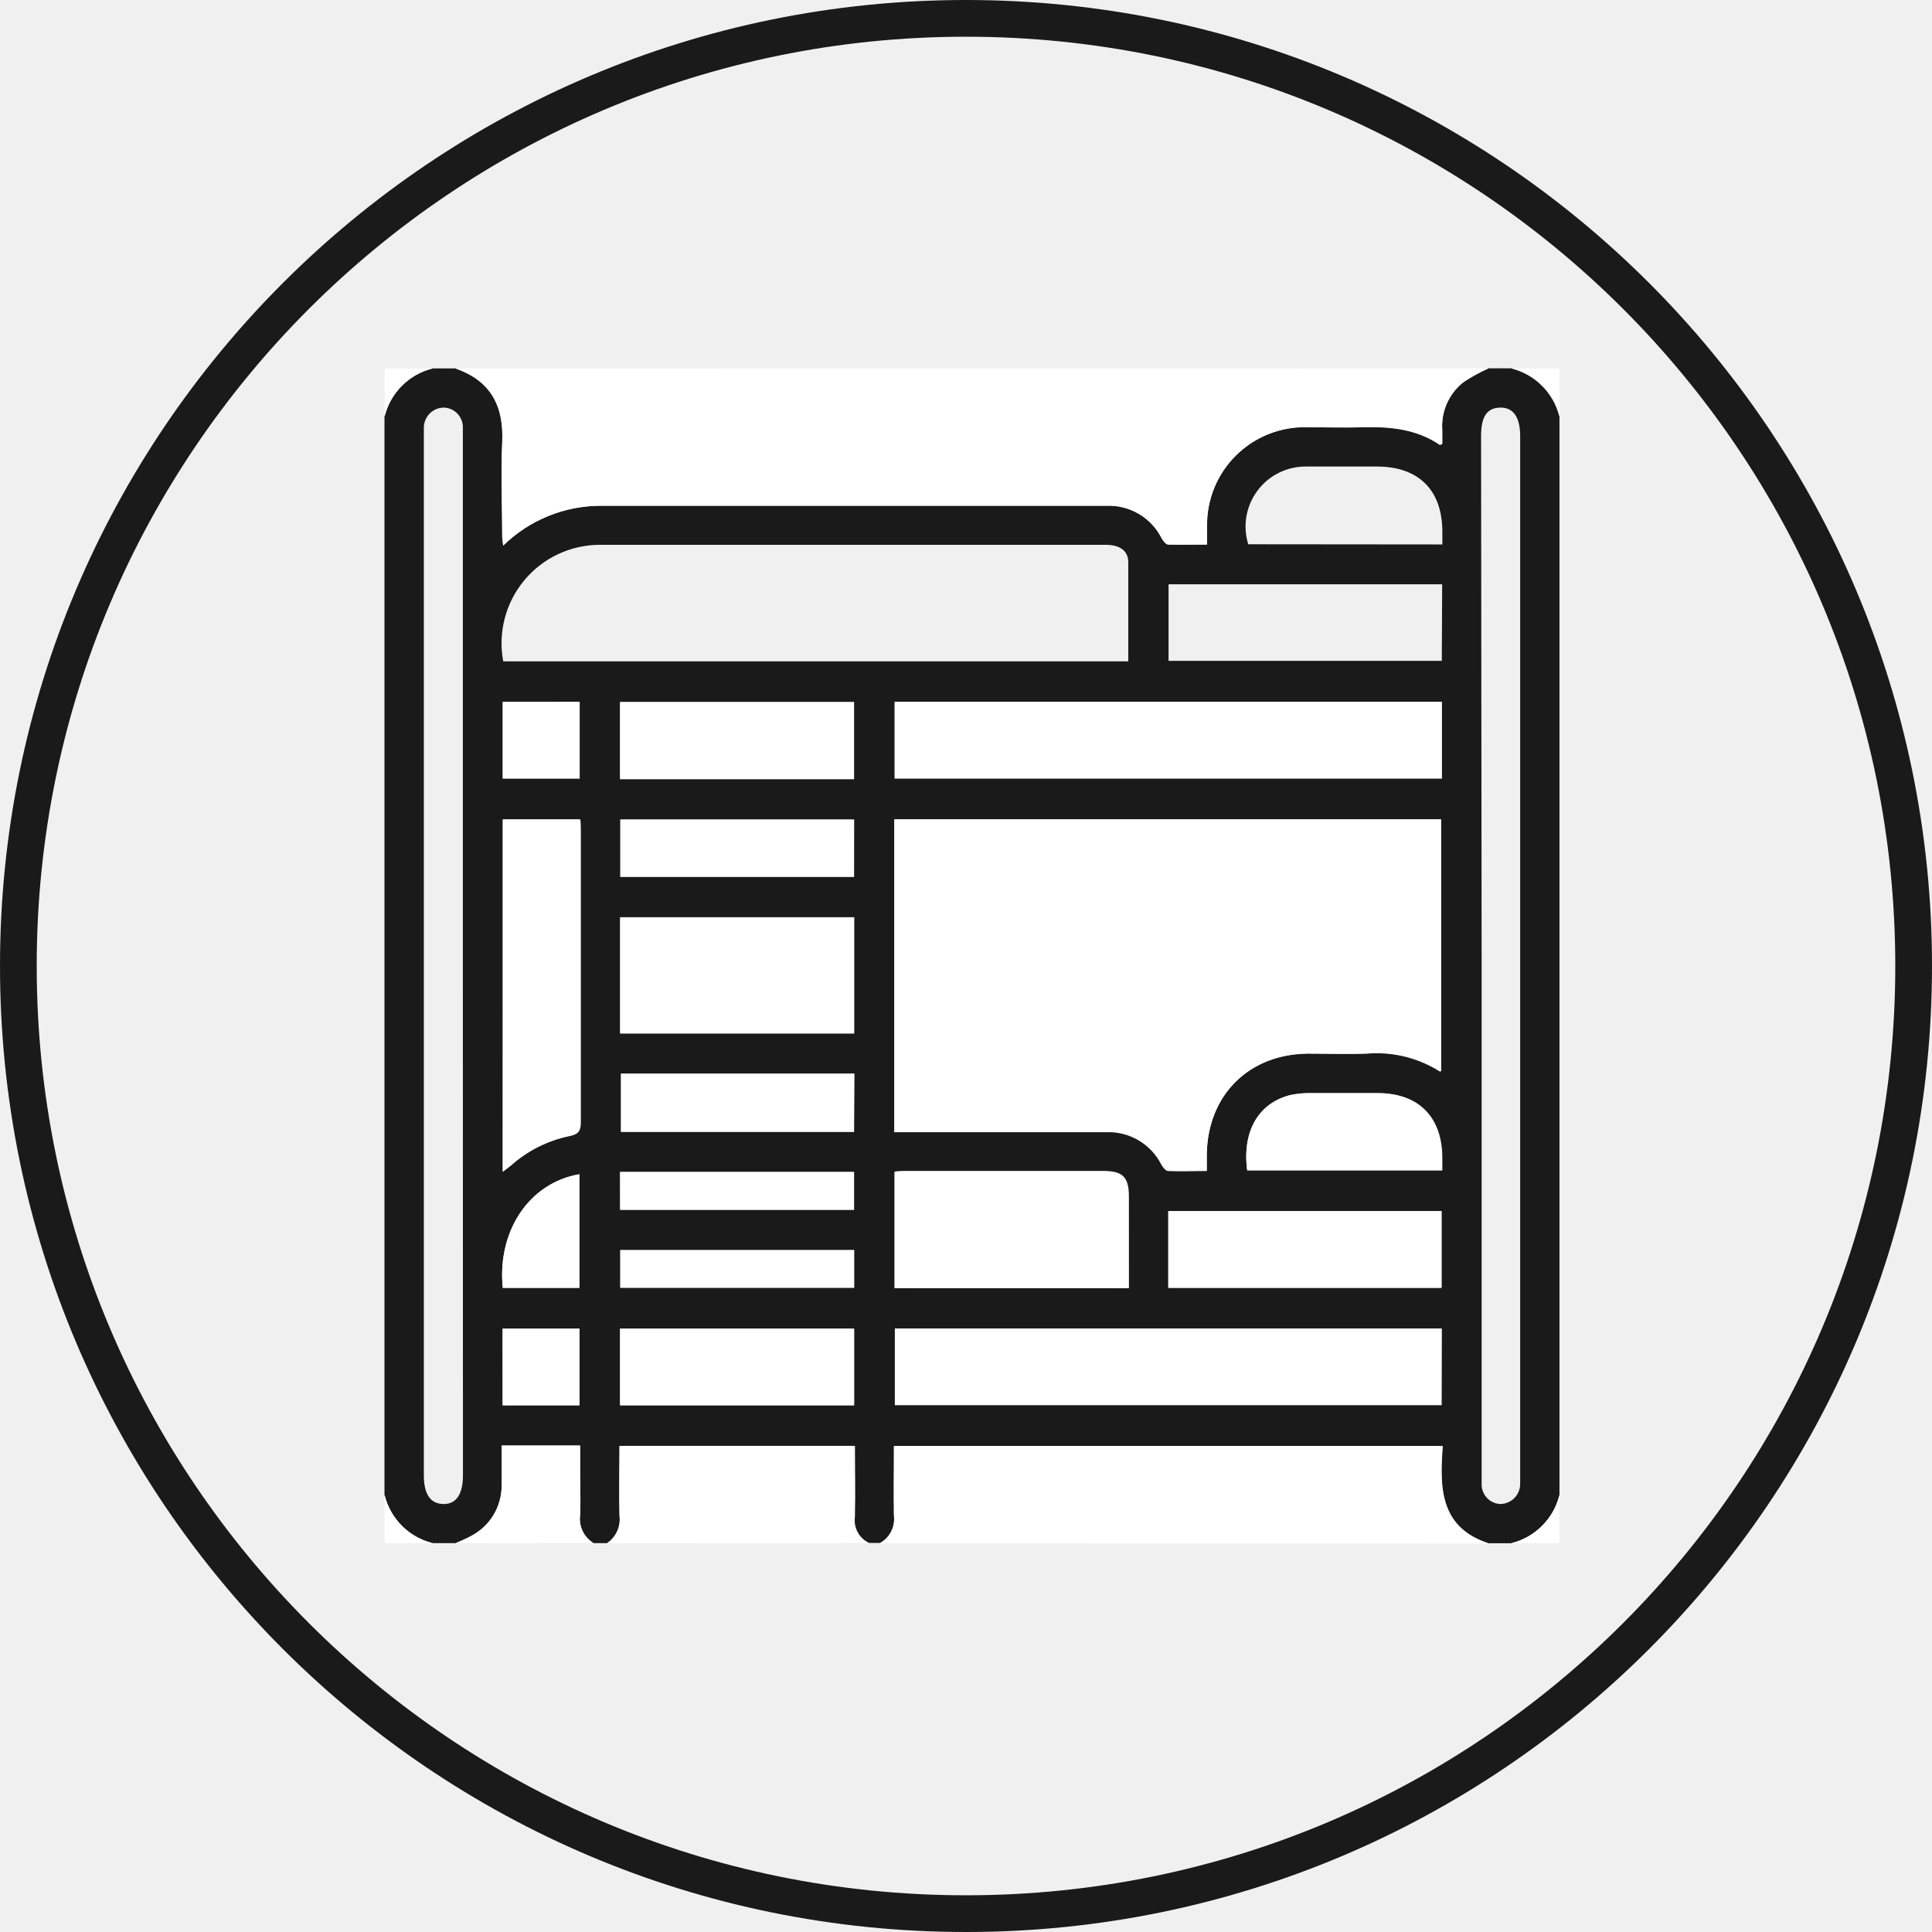
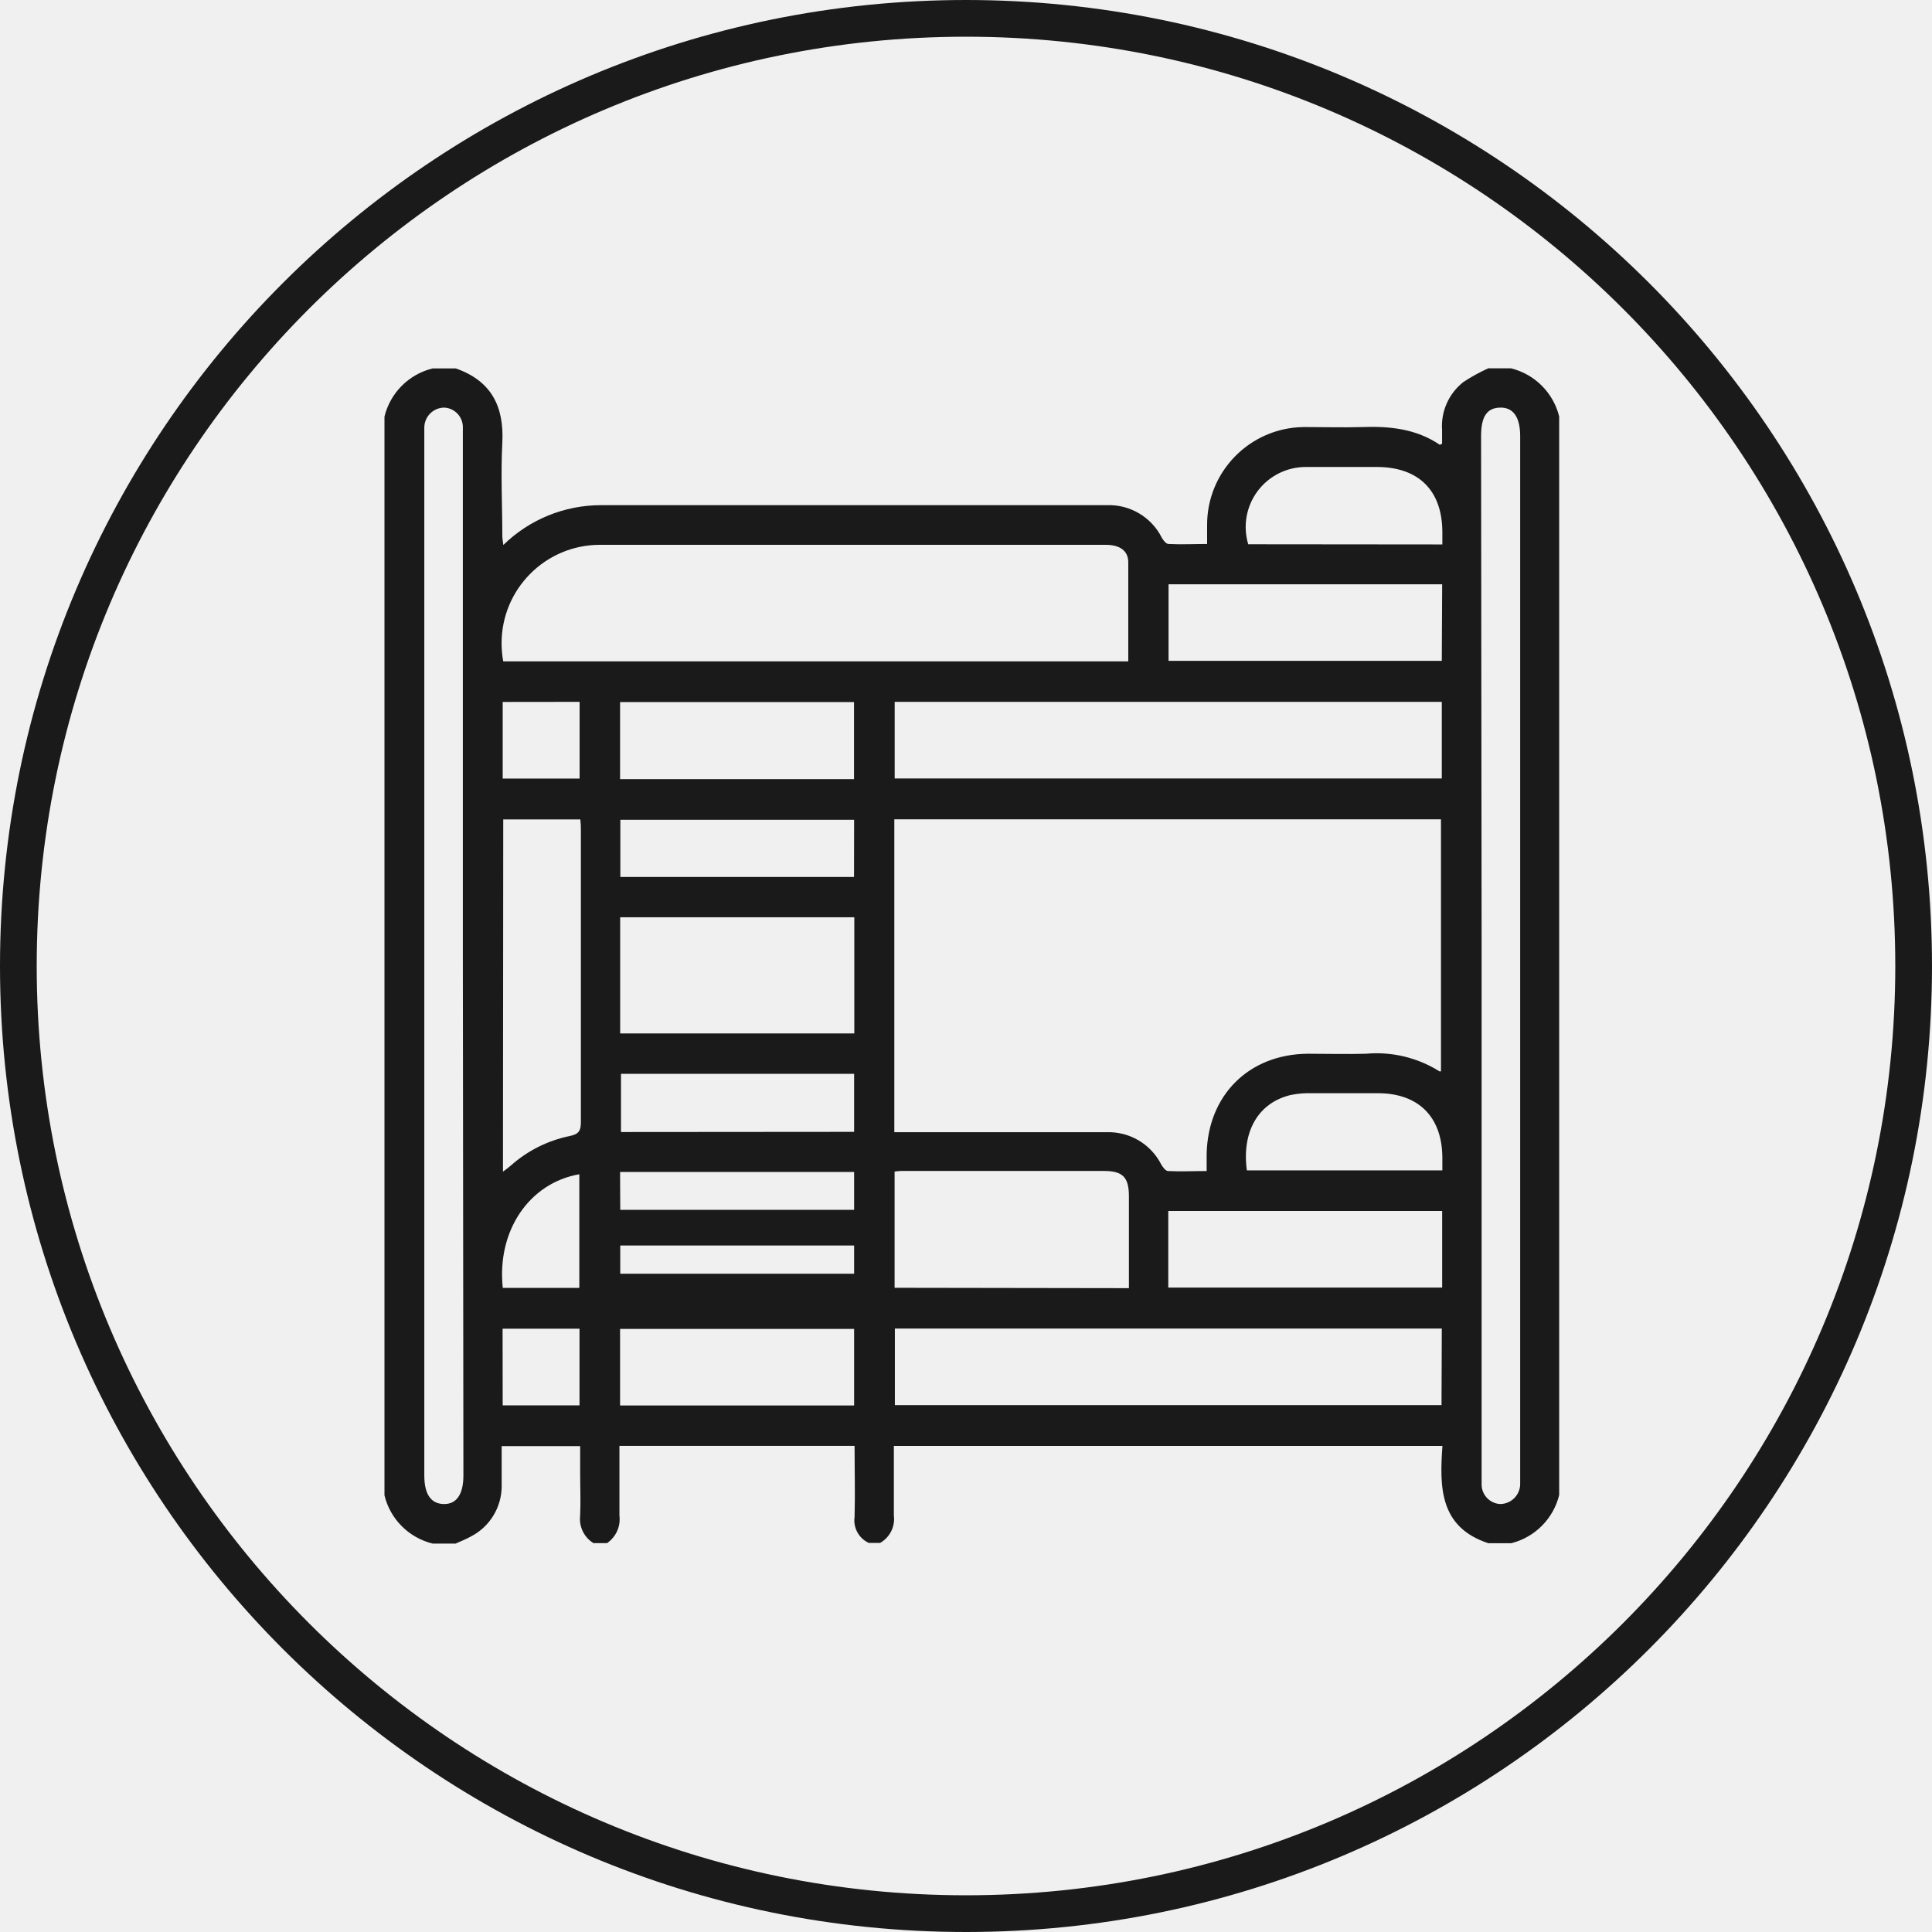
<svg xmlns="http://www.w3.org/2000/svg" id="Capa_1" data-name="Capa 1" viewBox="0 0 210.5 210.5">
  <defs>
-     <style>.cls-1{fill:none;stroke:#1a1a1a;stroke-miterlimit:10;stroke-width:4px;}.cls-2{fill:#1a1a1a;}.cls-3{fill:#fff;}</style>
+     <style>.cls-1{fill:none;stroke:#1a1a1a;stroke-miterlimit:10;stroke-width:4px;}.cls-2{fill:#1a1a1a;}</style>
  </defs>
  <circle class="cls-1" cx="105.25" cy="105.25" r="103.25" />
-   <path class="cls-2" d="M235,176.25h-2.5c-5.33-1.75-5.32-6.12-5-10.6H167.73c0,2.58,0,5.08,0,7.57a3,3,0,0,1-1.5,3H165a2.71,2.71,0,0,1-1.55-2.85c.07-2.56,0-5.13,0-7.73H137.83c0,2.61-.05,5.1,0,7.6a3.14,3.14,0,0,1-1.35,3H135a3.09,3.09,0,0,1-1.45-3.05c.07-1.58,0-3.16,0-4.74v-2.83H125c0,1.51,0,3,0,4.4a6.19,6.19,0,0,1-3.36,5.45c-.53.3-1.11.52-1.66.77h-2.5a7.15,7.15,0,0,1-5.25-5.25V53.5a7.15,7.15,0,0,1,5.25-5.25H120c3.86,1.35,5.28,4.13,5.07,8.12-.18,3.36,0,6.74,0,10.12,0,.29.06.59.11,1.05a15.23,15.23,0,0,1,10.64-4.34h55.1a6.44,6.44,0,0,1,6,3.54c.16.29.47.68.73.69,1.36.07,2.73,0,4.21,0,0-.77,0-1.38,0-2a10.65,10.65,0,0,1,10.9-10.79c2,0,4,.06,6,0,3-.11,5.9.18,8.48,1.93,0,0,.14-.06.25-.11,0-.48,0-1,0-1.48a6.08,6.08,0,0,1,2.34-5.26,19.41,19.41,0,0,1,2.69-1.48H235a7.18,7.18,0,0,1,5.25,5.25V171A7.18,7.18,0,0,1,235,176.25Zm-67.22-44.78h1.48c7.2,0,14.41,0,21.61,0a6.45,6.45,0,0,1,6,3.53c.17.29.47.69.73.7,1.36.07,2.72,0,4.21,0,0-.7,0-1.28,0-1.85.13-6.43,4.6-10.87,11-10.93,2.12,0,4.25.06,6.37,0a12.85,12.85,0,0,1,8,1.92s.15,0,.16,0V97.38H167.78Zm-42.61-51.3h68.1c0-3.65,0-7.23,0-10.8,0-1.26-.93-1.9-2.46-1.9-18.37,0-36.75,0-55.12,0A10.72,10.72,0,0,0,125.17,80.17Zm102.26,4.41H167.82v8.35h59.61Zm0,68.28H167.84v8.34H227.4ZM120.77,112.25V56c0-.41,0-.83,0-1.25a2.14,2.14,0,0,0-2.05-2.23,2.19,2.19,0,0,0-2.2,2.24c0,.29,0,.58,0,.87V168.87c0,2,.69,3.06,2.08,3.11s2.18-1,2.18-3.11Zm111-.13v56.37c0,.42,0,.83,0,1.25a2.14,2.14,0,0,0,2,2.24,2.19,2.19,0,0,0,2.2-2.23c0-.3,0-.59,0-.88V55.63c0-2.08-.76-3.15-2.2-3.11s-2.06,1-2.06,3.11Zm-68.35,8.59V108.05H137.91v12.66Zm29.92,27.75c0-3.39,0-6.68,0-10,0-2.1-.67-2.77-2.75-2.77H168.92c-.37,0-.73,0-1.11.07v12.66Zm-68.2-12.69c.37-.28.62-.46.86-.67a13.8,13.8,0,0,1,6.39-3.21c1-.2,1.24-.56,1.24-1.54,0-10.57,0-21.14,0-31.71,0-.4,0-.81-.06-1.25h-8.4Zm102.33-64H197.66v8.34h29.77Zm-.05,76.63v-8.35H197.63v8.35ZM137.9,93h25.49V84.6H137.9Zm25.5,59.9H137.9v8.34h25.5Zm0-55.47H137.93v6.23h25.46Zm0,34v-6.34H138v6.34Zm64.09-64V66.06c0-4.54-2.56-7.11-7.12-7.12-2.59,0-5.17,0-7.75,0a6.54,6.54,0,0,0-6.28,8.47Zm-21.24,68.2h21.24v-1.34c0-4.47-2.58-7.06-7-7.07-2.37,0-4.74,0-7.11,0a10.18,10.18,0,0,0-2.35.19C207.46,128.25,205.66,131.38,206.23,135.62Zm-68.33,4.3h25.48V135.8H137.9Zm0,4.39v4.1H163.4v-4.1Zm-12.81,4.11h8.35V136.05C128,137,124.5,142.21,125.12,148.42Zm0-63.84v8.35h8.38V84.58Zm0,76.64h8.37v-8.35H125.1Z" transform="translate(-70.34 -8.11)" />
-   <path class="cls-3" d="M232.5,48.25a19.41,19.41,0,0,0-2.69,1.48A6.08,6.08,0,0,0,227.47,55c0,.5,0,1,0,1.48-.11.05-.22.13-.25.11-2.58-1.75-5.47-2-8.48-1.93-2,.08-4,0-6,0a10.65,10.65,0,0,0-10.9,10.79c0,.62,0,1.23,0,2-1.48,0-2.85,0-4.21,0-.26,0-.57-.4-.73-.69a6.44,6.44,0,0,0-6-3.54h-55.1a15.23,15.23,0,0,0-10.64,4.34c-.05-.46-.11-.76-.11-1.05,0-3.38-.15-6.76,0-10.12.21-4-1.21-6.77-5.07-8.12Z" transform="translate(-70.34 -8.11)" />
-   <path class="cls-3" d="M166.25,176.25a3,3,0,0,0,1.5-3c-.07-2.49,0-5,0-7.57h59.79c-.34,4.48-.35,8.85,5,10.6Z" transform="translate(-70.34 -8.11)" />
-   <path class="cls-3" d="M136.5,176.25a3.14,3.14,0,0,0,1.35-3c-.07-2.5,0-5,0-7.6h25.64c0,2.6.05,5.17,0,7.73a2.71,2.71,0,0,0,1.55,2.85Z" transform="translate(-70.34 -8.11)" />
-   <path class="cls-3" d="M120,176.25c.55-.25,1.13-.47,1.66-.77A6.19,6.19,0,0,0,125,170c0-1.44,0-2.89,0-4.4h8.54v2.83c0,1.58.06,3.16,0,4.74a3.09,3.09,0,0,0,1.45,3.05Z" transform="translate(-70.34 -8.11)" />
-   <path class="cls-3" d="M117.5,48.25a7.15,7.15,0,0,0-5.25,5.25V48.25Z" transform="translate(-70.34 -8.11)" />
-   <path class="cls-3" d="M112.25,171a7.15,7.15,0,0,0,5.25,5.25h-5.25Z" transform="translate(-70.34 -8.11)" />
-   <path class="cls-3" d="M235,176.25a7.18,7.18,0,0,0,5.25-5.25v5.25Z" transform="translate(-70.34 -8.11)" />
-   <path class="cls-3" d="M240.25,53.5A7.18,7.18,0,0,0,235,48.25h5.25Z" transform="translate(-70.34 -8.11)" />
-   <path class="cls-3" d="M167.78,131.47V97.38h59.58V124.8s-.12.07-.16,0a12.85,12.85,0,0,0-8-1.92c-2.12.08-4.25,0-6.37,0-6.41.06-10.88,4.5-11,10.93,0,.57,0,1.15,0,1.85-1.49,0-2.85,0-4.21,0-.26,0-.56-.41-.73-.7a6.45,6.45,0,0,0-6-3.53c-7.2,0-14.41,0-21.61,0Z" transform="translate(-70.34 -8.11)" />
-   <path class="cls-3" d="M227.43,84.58v8.35H167.82V84.58Z" transform="translate(-70.34 -8.11)" />
-   <path class="cls-3" d="M227.4,152.86v8.34H167.84v-8.34Z" transform="translate(-70.34 -8.11)" />
-   <path class="cls-3" d="M163.38,120.71H137.91V108.05h25.47Z" transform="translate(-70.34 -8.11)" />
-   <path class="cls-3" d="M193.3,148.46H167.81V135.8c.38,0,.74-.07,1.11-.07h21.62c2.08,0,2.75.67,2.75,2.77C193.3,141.78,193.3,145.07,193.3,148.46Z" transform="translate(-70.34 -8.11)" />
-   <path class="cls-3" d="M125.1,135.77V97.39h8.4c0,.44.06.85.06,1.25,0,10.57,0,21.14,0,31.71,0,1-.26,1.34-1.24,1.54A13.8,13.8,0,0,0,126,135.1C125.72,135.31,125.47,135.49,125.1,135.77Z" transform="translate(-70.34 -8.11)" />
-   <path class="cls-3" d="M227.38,148.44H197.63v-8.35h29.75Z" transform="translate(-70.34 -8.11)" />
-   <path class="cls-3" d="M137.9,93V84.6h25.49V93Z" transform="translate(-70.34 -8.11)" />
-   <path class="cls-3" d="M163.4,152.86v8.34H137.9v-8.34Z" transform="translate(-70.34 -8.11)" />
-   <path class="cls-3" d="M163.39,97.39v6.23H137.93V97.39Z" transform="translate(-70.34 -8.11)" />
-   <path class="cls-3" d="M163.38,131.43H138v-6.34h25.43Z" transform="translate(-70.34 -8.11)" />
-   <path class="cls-3" d="M206.23,135.62c-.57-4.24,1.23-7.37,4.76-8.22a10.18,10.18,0,0,1,2.35-.19c2.37,0,4.74,0,7.11,0,4.44,0,7,2.6,7,7.07v1.34Z" transform="translate(-70.34 -8.11)" />
-   <path class="cls-3" d="M137.9,139.92V135.8h25.48v4.12Z" transform="translate(-70.34 -8.11)" />
-   <path class="cls-3" d="M137.93,144.31H163.4v4.1H137.93Z" transform="translate(-70.34 -8.11)" />
-   <path class="cls-3" d="M125.12,148.42c-.62-6.21,2.91-11.46,8.35-12.37v12.37Z" transform="translate(-70.34 -8.11)" />
-   <path class="cls-3" d="M125.12,84.58h8.38v8.35h-8.38Z" transform="translate(-70.34 -8.11)" />
-   <path class="cls-3" d="M125.1,161.22v-8.35h8.37v8.35Z" transform="translate(-70.34 -8.11)" />
+   <path class="cls-2" d="M164.66,168.14h-2.5c-5.33-1.75-5.32-6.12-5-10.6H97.39v7.57a3,3,0,0,1-1.5,3H94.66a2.71,2.71,0,0,1-1.55-2.85c.07-2.56,0-5.13,0-7.73H67.49c0,2.61,0,5.1,0,7.6a3.15,3.15,0,0,1-1.35,3H64.66a3.09,3.09,0,0,1-1.45-3c.07-1.58,0-3.16,0-4.74v-2.83H54.66v4.4a6.18,6.18,0,0,1-3.36,5.45c-.53.3-1.11.52-1.66.77h-2.5a7.15,7.15,0,0,1-5.25-5.25V45.39a7.15,7.15,0,0,1,5.25-5.25h2.52c3.86,1.35,5.28,4.13,5.07,8.12-.18,3.36,0,6.74,0,10.12,0,.29.06.59.11,1a15.21,15.21,0,0,1,10.64-4.34h55.1a6.44,6.44,0,0,1,6,3.54c.16.29.47.68.73.69,1.36.07,2.73,0,4.21,0v-2A10.65,10.65,0,0,1,142,46.53h.39c2,0,4,.06,6,0,3-.11,5.9.18,8.48,1.93l.25-.11V46.87a6.1,6.1,0,0,1,2.34-5.26,20.12,20.12,0,0,1,2.69-1.48h2.48a7.18,7.18,0,0,1,5.25,5.25V162.89A7.18,7.18,0,0,1,164.66,168.14ZM97.44,123.36h23.09a6.44,6.44,0,0,1,6,3.53c.17.29.47.69.73.7,1.36.07,2.72,0,4.21,0v-1.85c.13-6.43,4.6-10.87,11-10.93,2.12,0,4.25.06,6.37,0a12.86,12.86,0,0,1,8,1.92H157V89.27H97.44ZM54.83,72.06h68.1V61.26c0-1.26-.93-1.9-2.46-1.9H65.35A10.72,10.72,0,0,0,54.65,70.1,10.83,10.83,0,0,0,54.83,72.06Zm102.26,4.41H97.48v8.35h59.61Zm0,68.28H97.5v8.34h59.56ZM50.43,104.14V46.64a2.14,2.14,0,0,0-2-2.23h0a2.19,2.19,0,0,0-2.2,2.18V160.76c0,2,.69,3.06,2.08,3.11s2.18-1,2.18-3.11Zm111-.13v57.62a2.14,2.14,0,0,0,2,2.24,2.19,2.19,0,0,0,2.2-2.18V47.52c0-2.08-.76-3.15-2.2-3.11s-2.06,1-2.06,3.11ZM93.08,112.6V99.94H67.57V112.6ZM123,140.35v-10c0-2.1-.67-2.77-2.75-2.77H98.58a6,6,0,0,0-1.11.07v12.66ZM54.8,127.66c.37-.28.62-.46.86-.67a13.8,13.8,0,0,1,6.39-3.21c1-.2,1.24-.56,1.24-1.54V90.53a9,9,0,0,0-.06-1.25h-8.4Zm102.33-64H127.32V72h29.77Zm0,76.63v-8.35H127.29v8.35ZM67.56,84.89H93.05v-8.4H67.56Zm25.5,59.9H67.56v8.34h25.5Zm0-55.47H67.59v6.23H93.05Zm0,34V117H67.66v6.34Zm64.09-64V58c0-4.54-2.56-7.11-7.12-7.12h-7.75A6.54,6.54,0,0,0,136,59.3Zm-21.24,68.2h21.24v-1.34c0-4.47-2.58-7.06-7-7.07H143a10.27,10.27,0,0,0-2.35.19c-3.57.84-5.37,4-4.8,8.21Zm-68.33,4.3H93.06v-4.13H67.56Zm0,3.88v3.08H93.06V135.7Zm-12.81,4.62h8.35V127.94c-5.46.95-9,6.16-8.34,12.37Zm0-63.84v8.35h8.38V76.47Zm0,76.64h8.37v-8.35H54.76Z" />
</svg>
